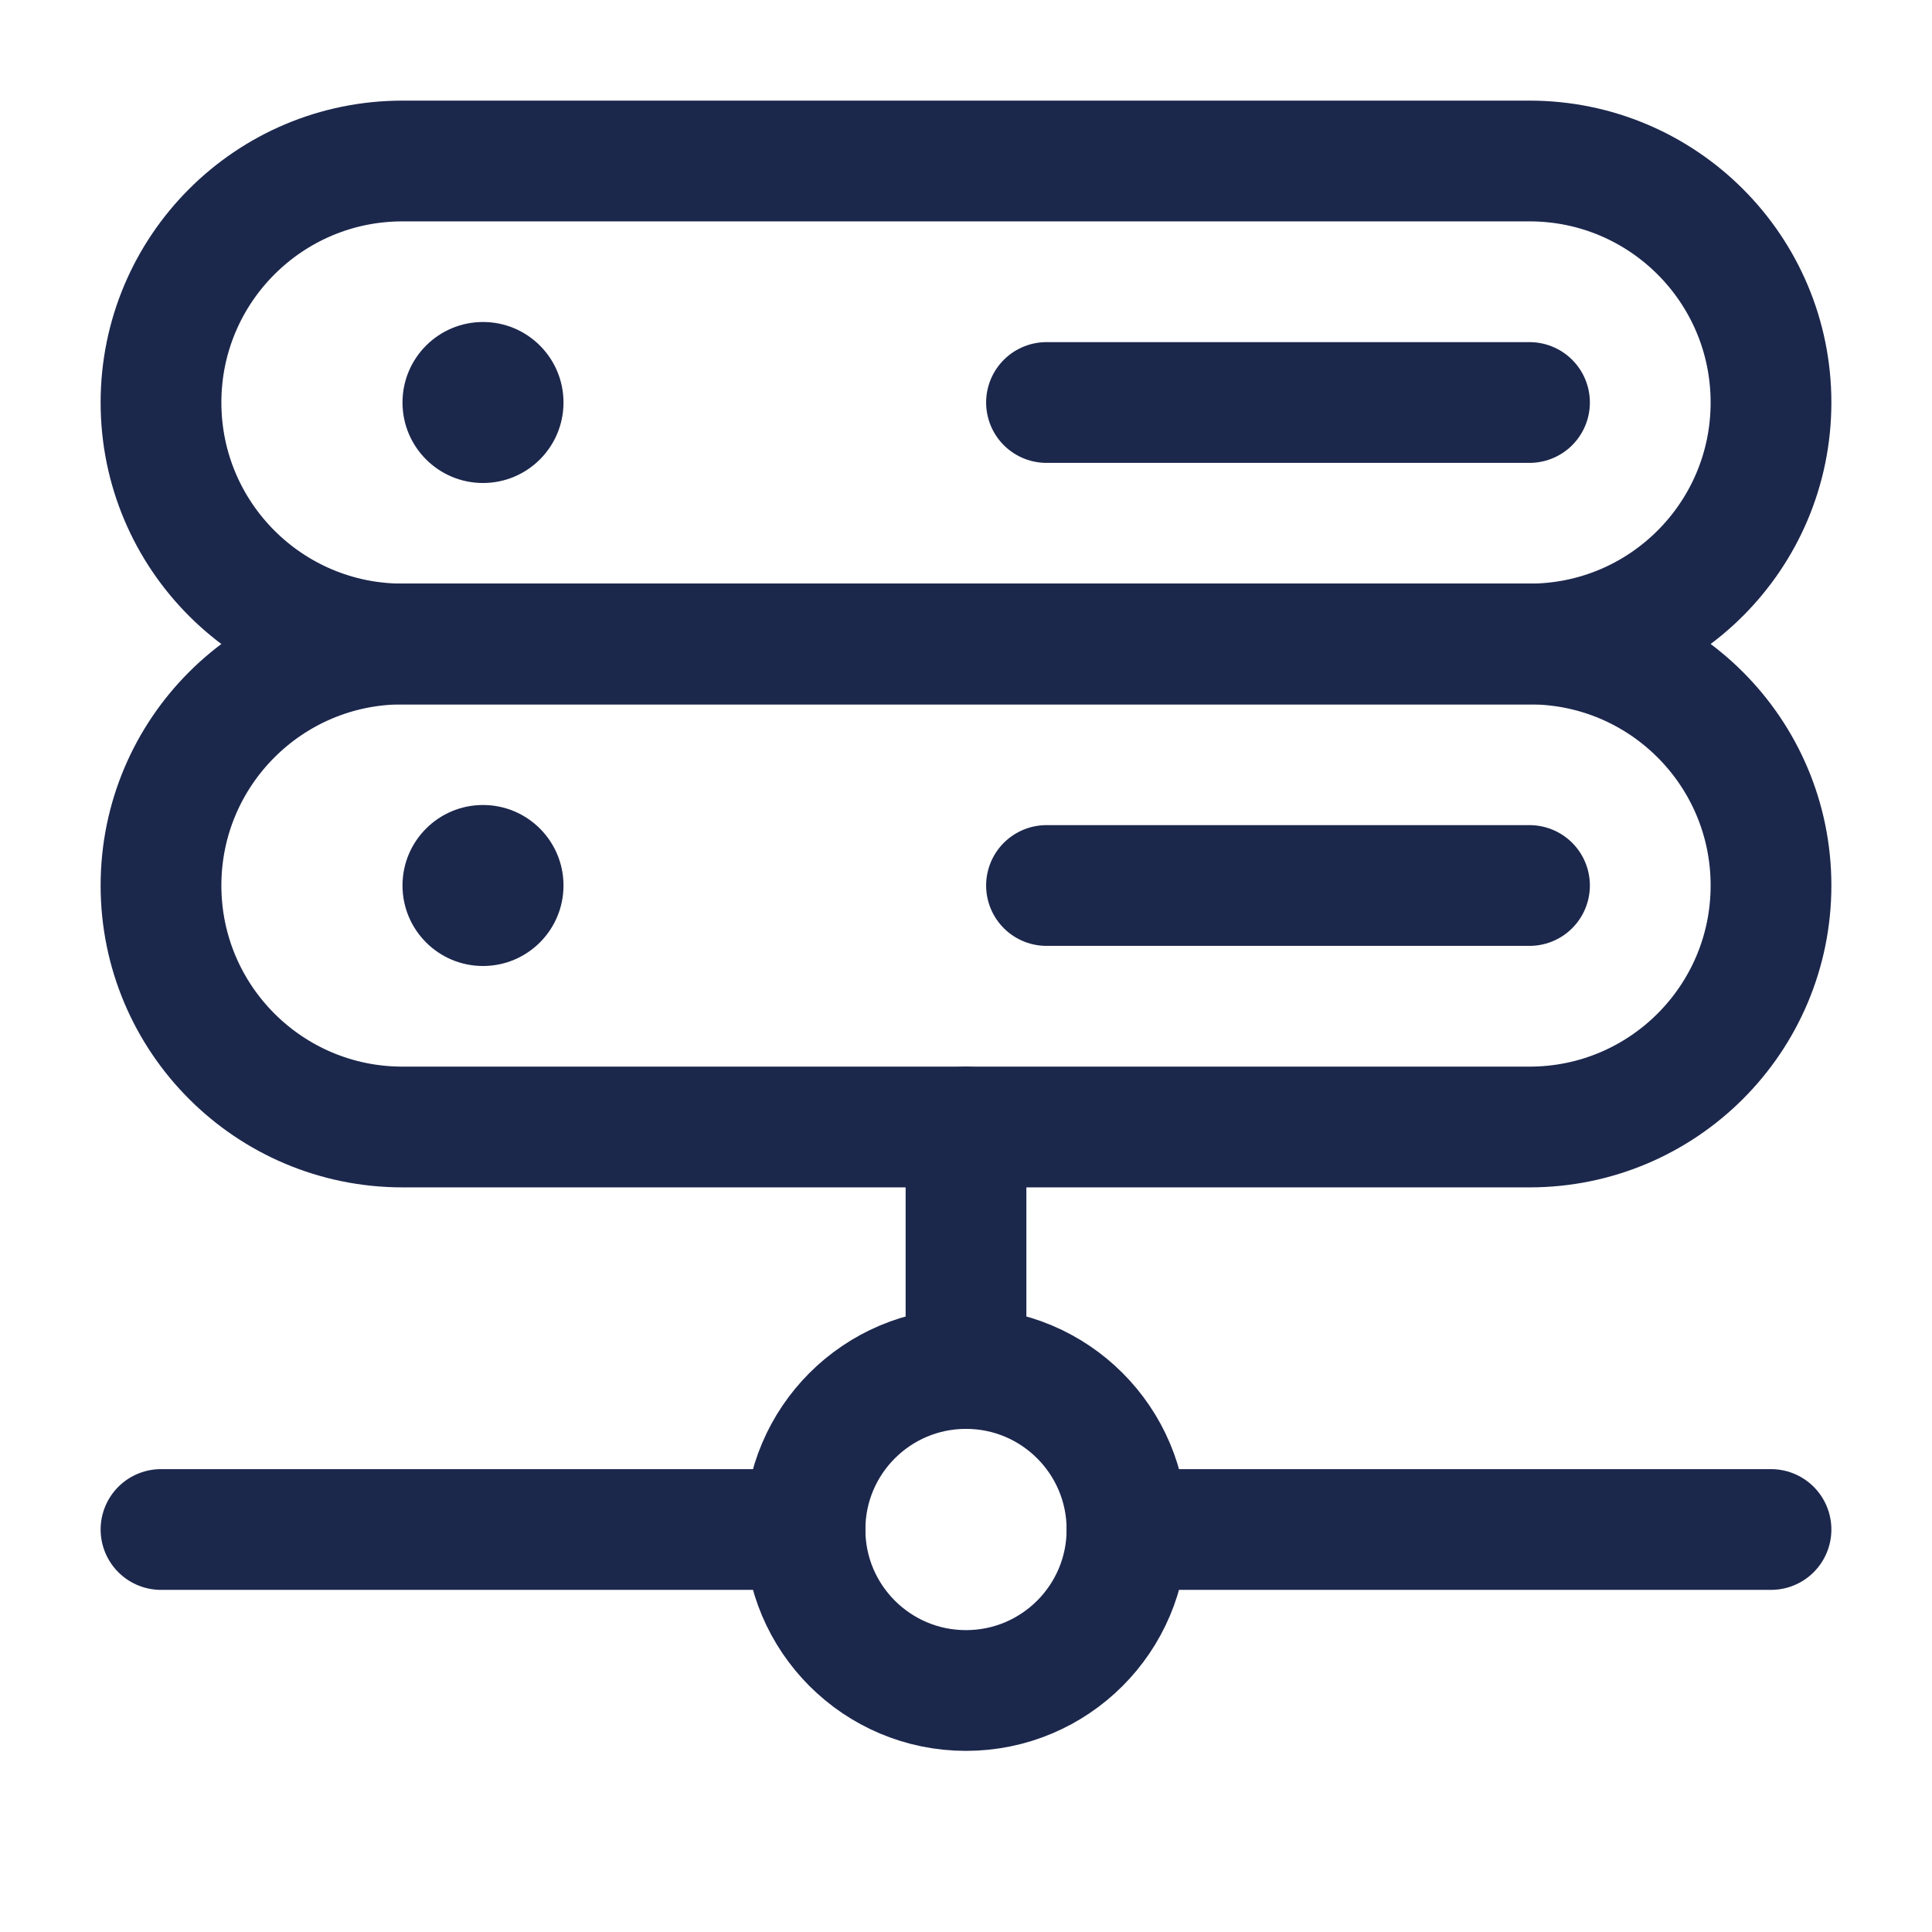
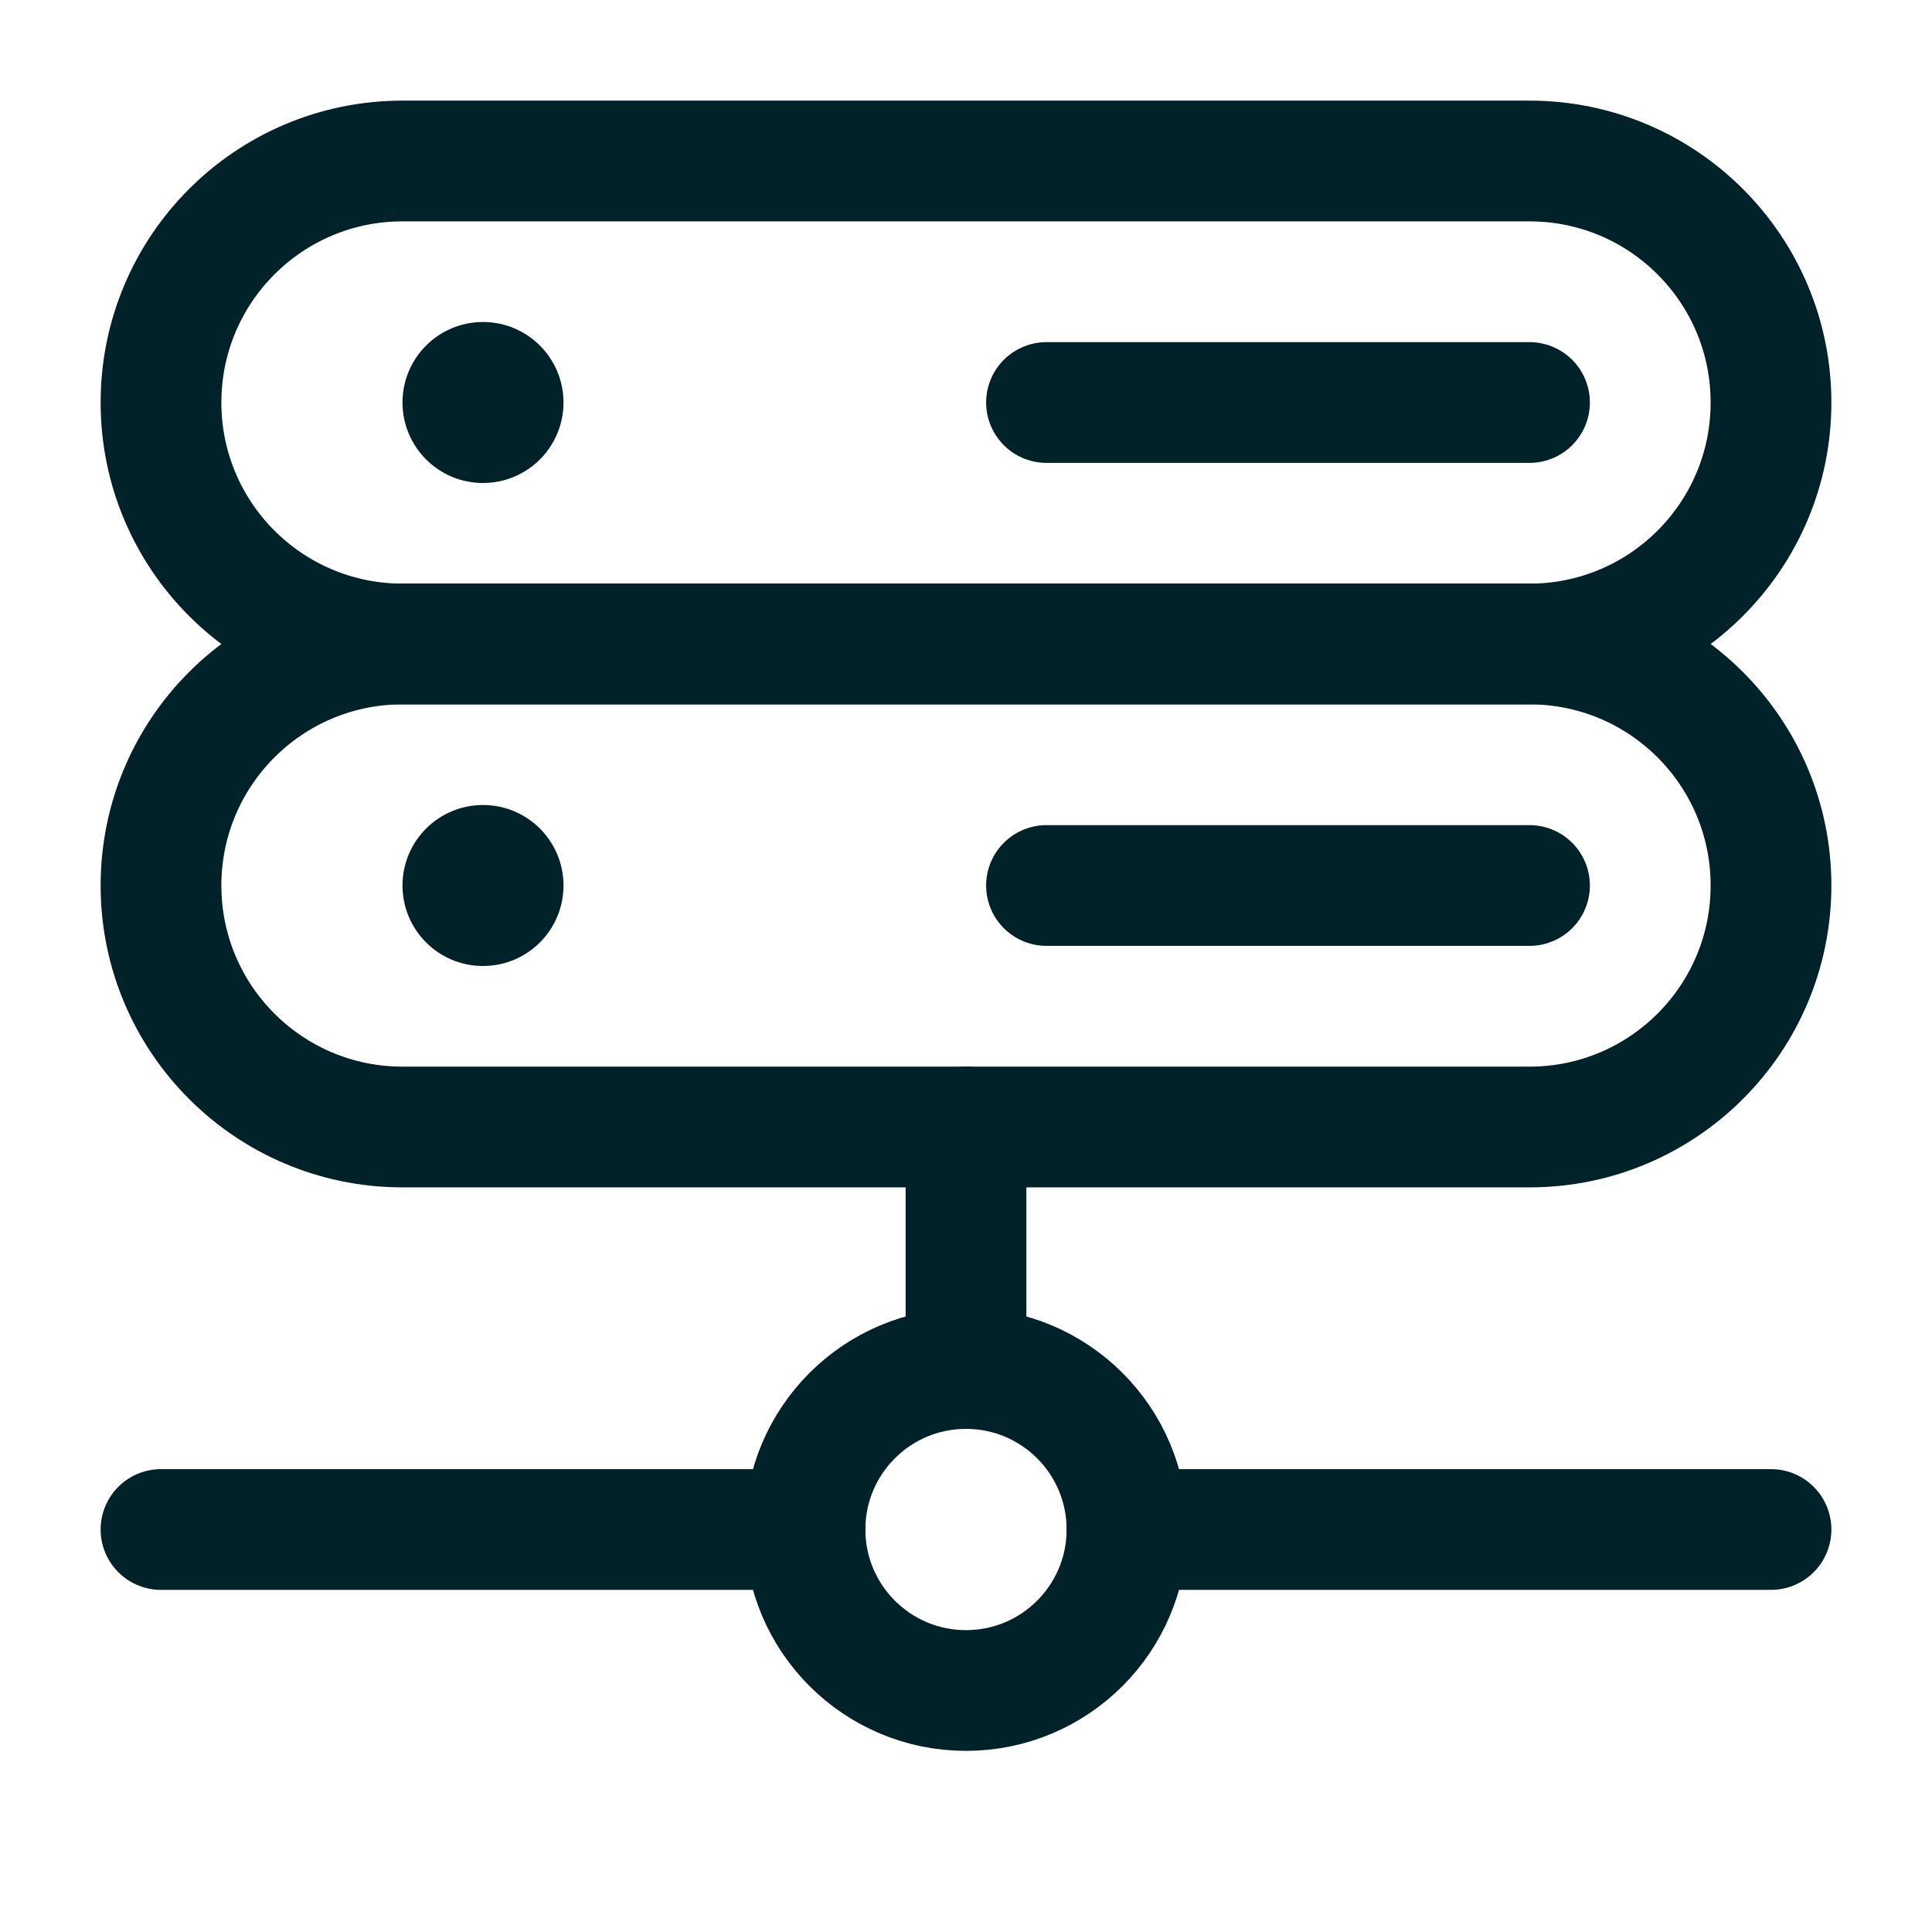
<svg xmlns="http://www.w3.org/2000/svg" width="800px" height="800px" viewBox="0 0 24 24" fill="none">
-   <path d="M22 19H14M2 19H10" stroke="#1C274C" stroke-width="1.5" stroke-linecap="round" />
-   <path d="M12 17V14" stroke="#1C274C" stroke-width="1.5" stroke-linecap="round" />
-   <circle cx="12" cy="19" r="2" stroke="#1C274C" stroke-width="1.5" />
-   <path d="M2 11C2 9.343 3.343 8 5 8H19C20.657 8 22 9.343 22 11C22 12.657 20.657 14 19 14H5C3.343 14 2 12.657 2 11Z" stroke="#1C274C" stroke-width="1.5" />
-   <path d="M2 5C2 3.343 3.343 2 5 2H19C20.657 2 22 3.343 22 5C22 6.657 20.657 8 19 8H5C3.343 8 2 6.657 2 5Z" stroke="#1C274C" stroke-width="1.5" />
-   <path d="M13 5L19 5" stroke="#1C274C" stroke-width="1.5" stroke-linecap="round" />
-   <path d="M13 11L19 11" stroke="#1C274C" stroke-width="1.5" stroke-linecap="round" />
-   <circle cx="6" cy="5" r="1" fill="#1C274C" />
-   <circle cx="6" cy="11" r="1" fill="#1C274C" />
+   <path d="M22 19H14M2 19H10" stroke="#022229" stroke-width="1.5" stroke-linecap="round" />
+   <path d="M12 17V14" stroke="#022229" stroke-width="1.5" stroke-linecap="round" />
+   <circle cx="12" cy="19" r="2" stroke="#022229" stroke-width="1.5" />
+   <path d="M2 11C2 9.343 3.343 8 5 8H19C20.657 8 22 9.343 22 11C22 12.657 20.657 14 19 14H5C3.343 14 2 12.657 2 11Z" stroke="#022229" stroke-width="1.5" />
+   <path d="M2 5C2 3.343 3.343 2 5 2H19C20.657 2 22 3.343 22 5C22 6.657 20.657 8 19 8H5C3.343 8 2 6.657 2 5Z" stroke="#022229" stroke-width="1.5" />
+   <path d="M13 5L19 5" stroke="#022229" stroke-width="1.5" stroke-linecap="round" />
+   <path d="M13 11L19 11" stroke="#022229" stroke-width="1.5" stroke-linecap="round" />
+   <circle cx="6" cy="5" r="1" fill="#022229" />
+   <circle cx="6" cy="11" r="1" fill="#022229" />
</svg>
